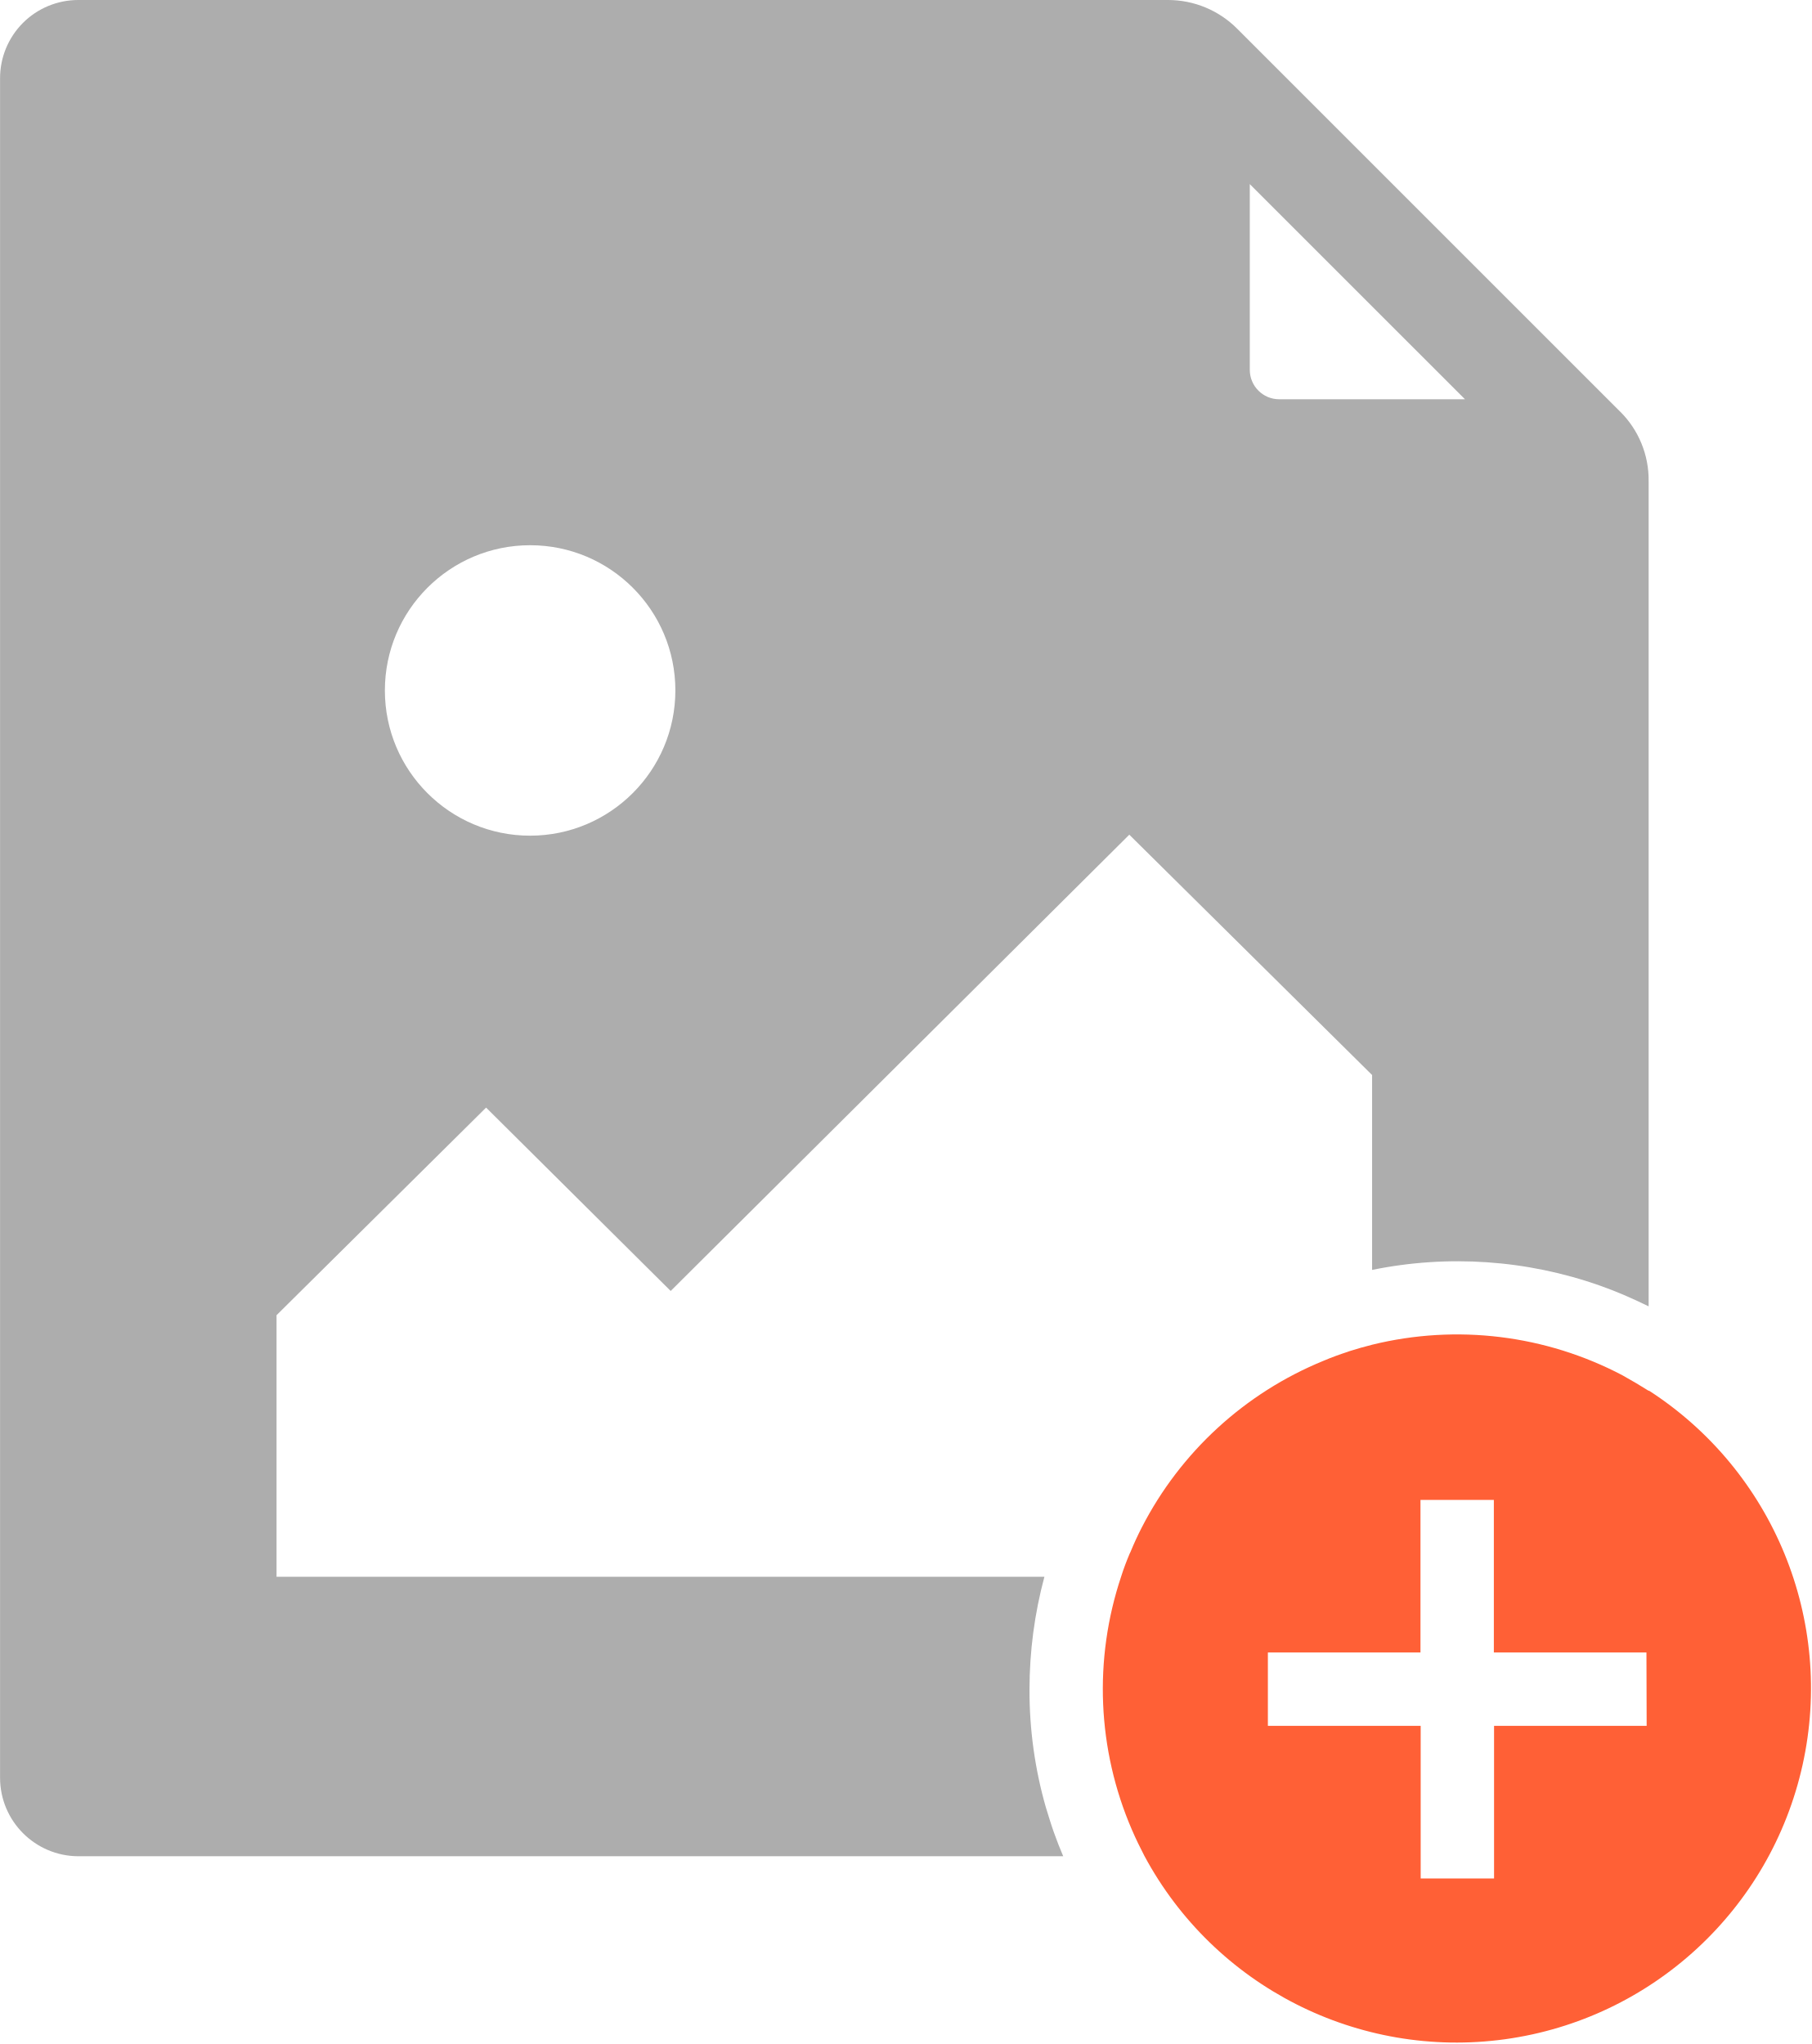
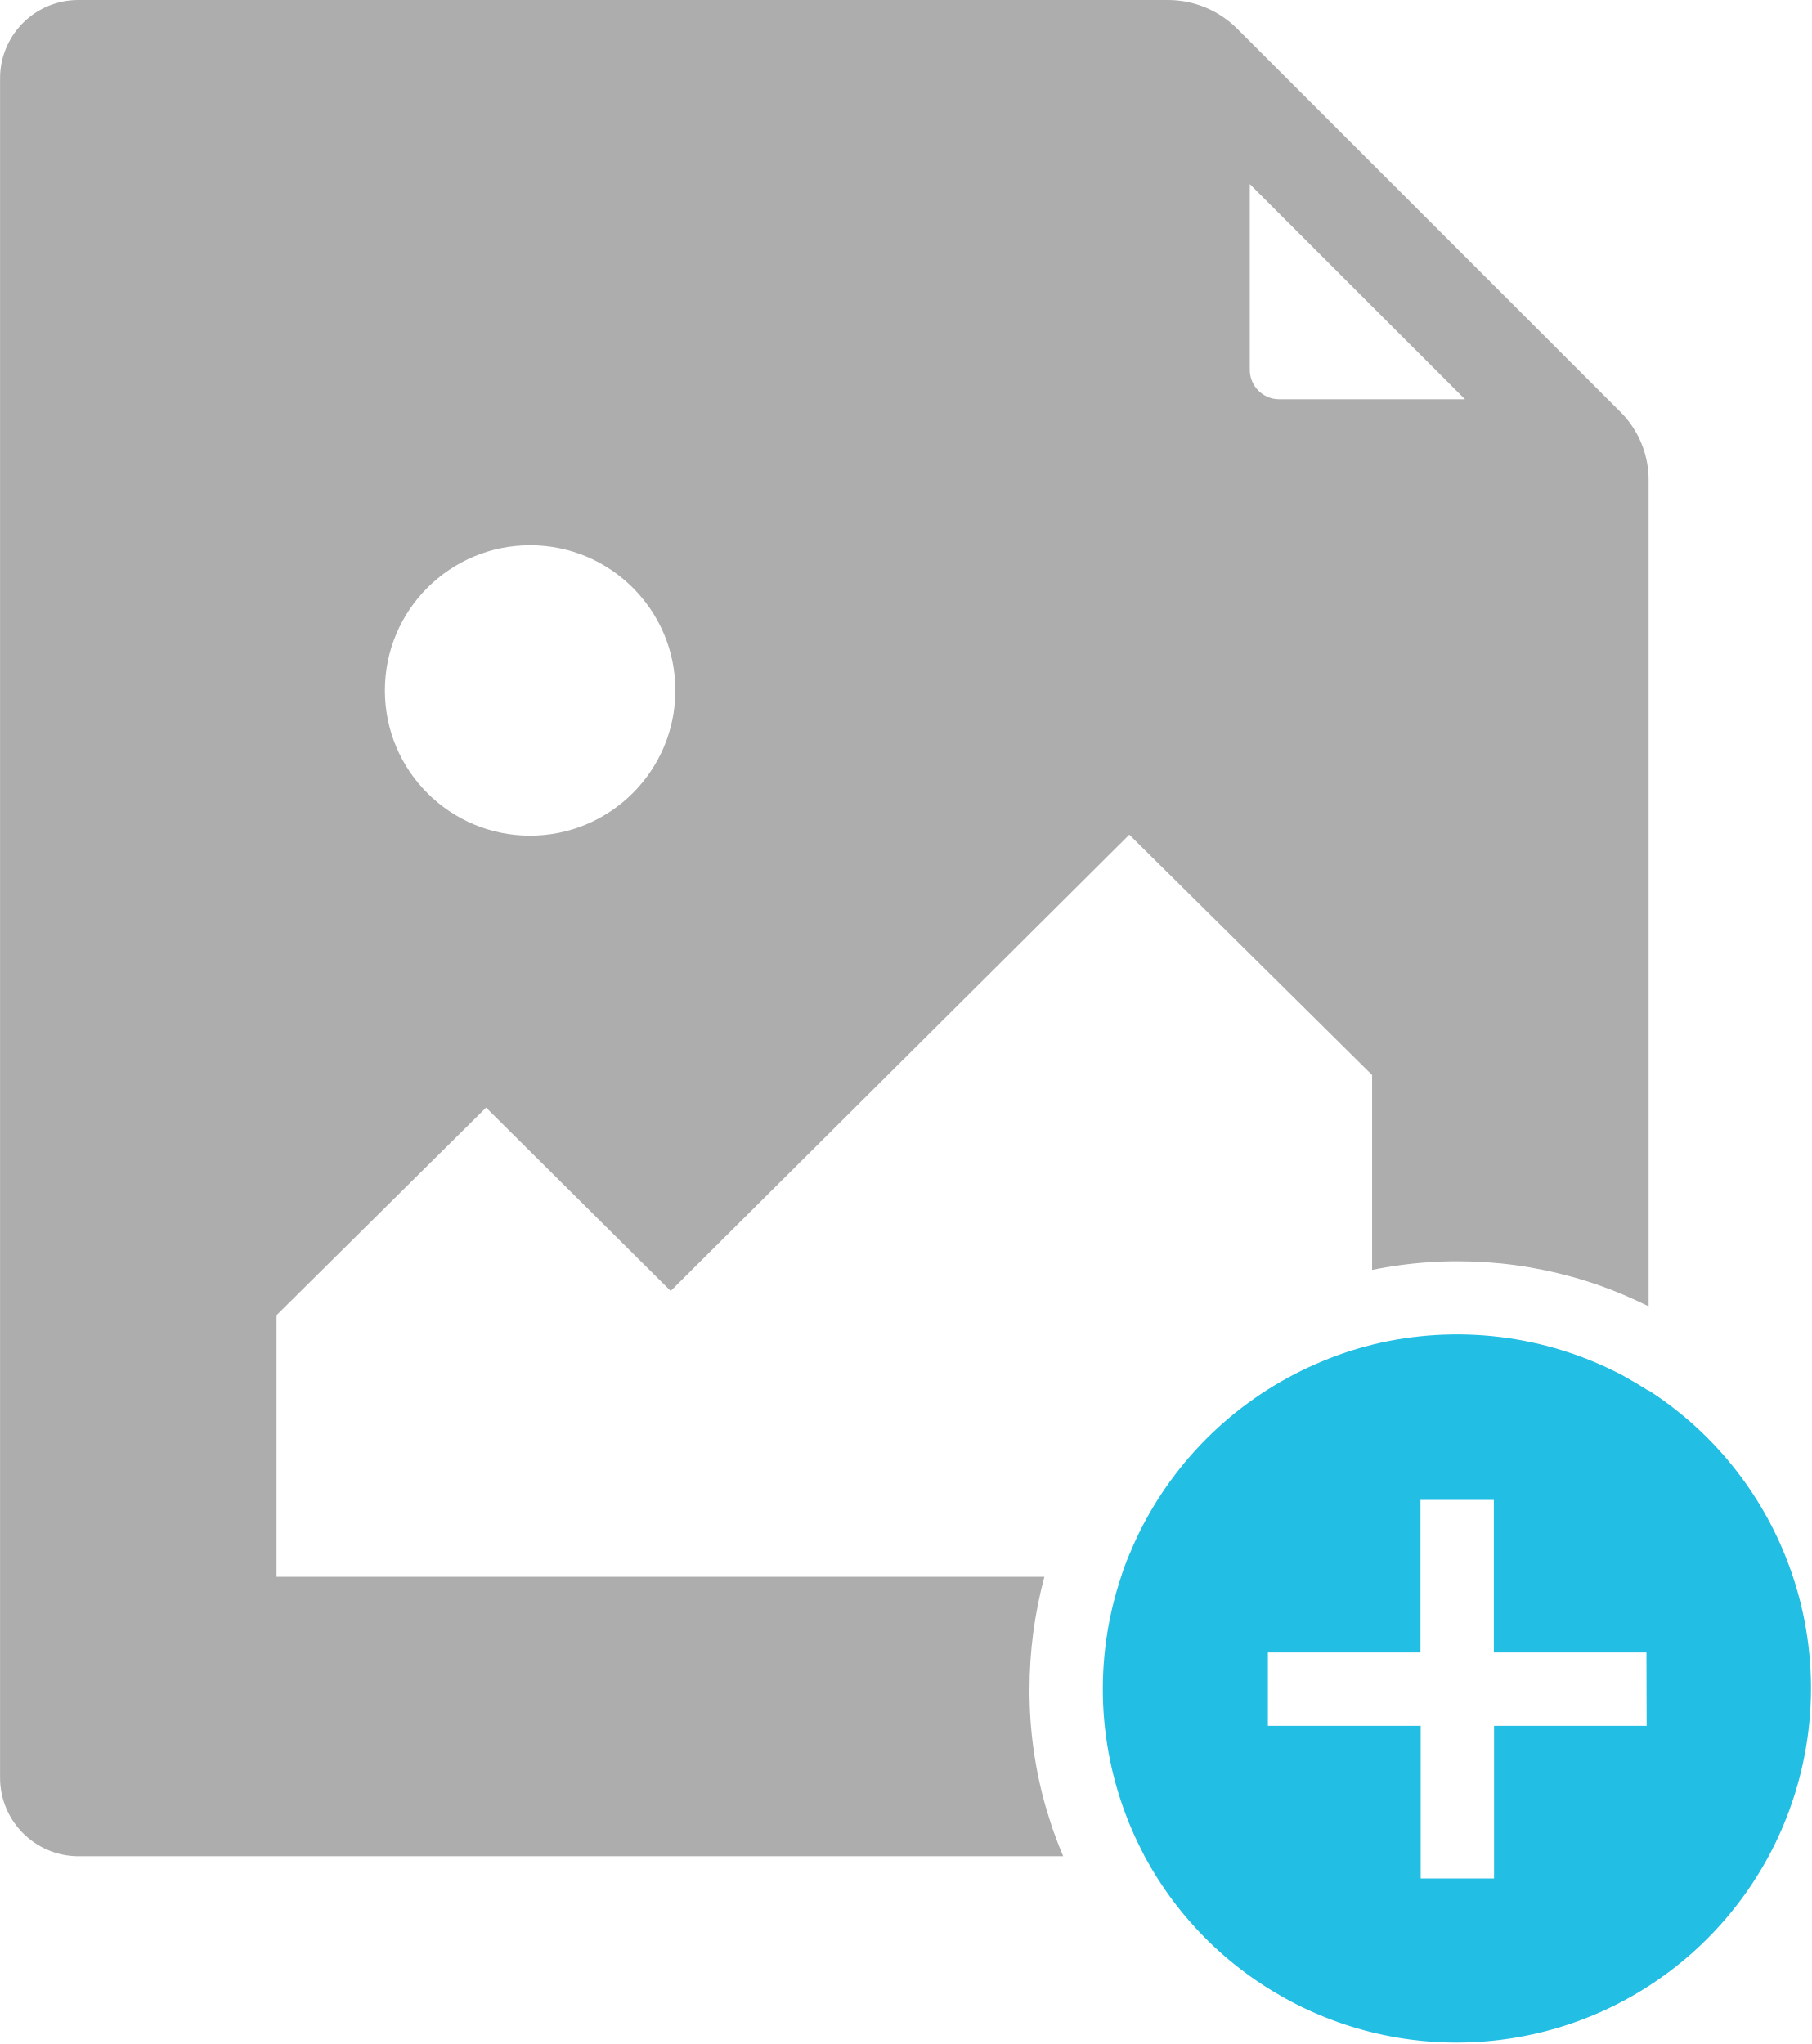
<svg xmlns="http://www.w3.org/2000/svg" width="34.768" height="39.225" viewBox="0 0 34.768 39.225">
  <g id="Group_2910" data-name="Group 2910" transform="translate(-5127.441 -627)">
    <path id="Path_15564" data-name="Path 15564" d="M178.577,59.417,171.23,52.07a1.874,1.874,0,0,0-1.333-.554H148.989a1.5,1.5,0,0,0-1.5,1.506v32.61a1.507,1.507,0,0,0,1.5,1.506h18.9c-.066-.155-.127-.31-.183-.469s-.1-.31-.15-.469a8.125,8.125,0,0,1-.314-2.262,8.345,8.345,0,0,1,.286-2.163H152.794v-5.02l4.021-3.984,3.542,3.519,8.8-8.756,4.659,4.612v3.74a8.205,8.205,0,0,1,4.368.3c.16.056.314.117.469.183s.314.141.469.216V60.75a1.846,1.846,0,0,0-.544-1.333ZM157.66,67.553a2.787,2.787,0,1,1,2.787-2.787A2.79,2.79,0,0,1,157.66,67.553Zm14.372-8.375a.565.565,0,0,1-.563-.563V55.049l4.129,4.129Z" transform="translate(4979.953 575.484)" fill="#adadad" />
-     <path id="Path_15565" data-name="Path 15565" d="M404.61,351.131q-.246-.155-.507-.3a6.816,6.816,0,0,0-4.8-.587c-.15.038-.3.08-.446.127l-.023.009c-.16.052-.314.108-.469.174a6.821,6.821,0,0,0-3.486,3.2c-.08.155-.15.31-.216.469l-.014.028c-.061.145-.117.291-.164.441a6.809,6.809,0,0,0,.206,4.861c.075.174.155.338.239.5a6.8,6.8,0,1,0,9.68-8.929Zm-.042,6.428H401.64v2.928h-1.408v-2.928H397.3v-1.408h2.928v-2.928h1.408v2.928h2.928Z" transform="translate(4754.469 302.561)" fill="#ff6036" />
+     <path id="Path_15565" data-name="Path 15565" d="M404.61,351.131q-.246-.155-.507-.3a6.816,6.816,0,0,0-4.8-.587c-.15.038-.3.08-.446.127l-.023.009c-.16.052-.314.108-.469.174a6.821,6.821,0,0,0-3.486,3.2c-.08.155-.15.31-.216.469l-.014.028c-.061.145-.117.291-.164.441a6.809,6.809,0,0,0,.206,4.861c.075.174.155.338.239.5a6.8,6.8,0,1,0,9.68-8.929Zm-.042,6.428H401.64v2.928h-1.408v-2.928H397.3v-1.408h2.928v-2.928h1.408v2.928h2.928Z" transform="translate(4754.469 302.561)" fill="#23bee3" />
  </g>
</svg>
